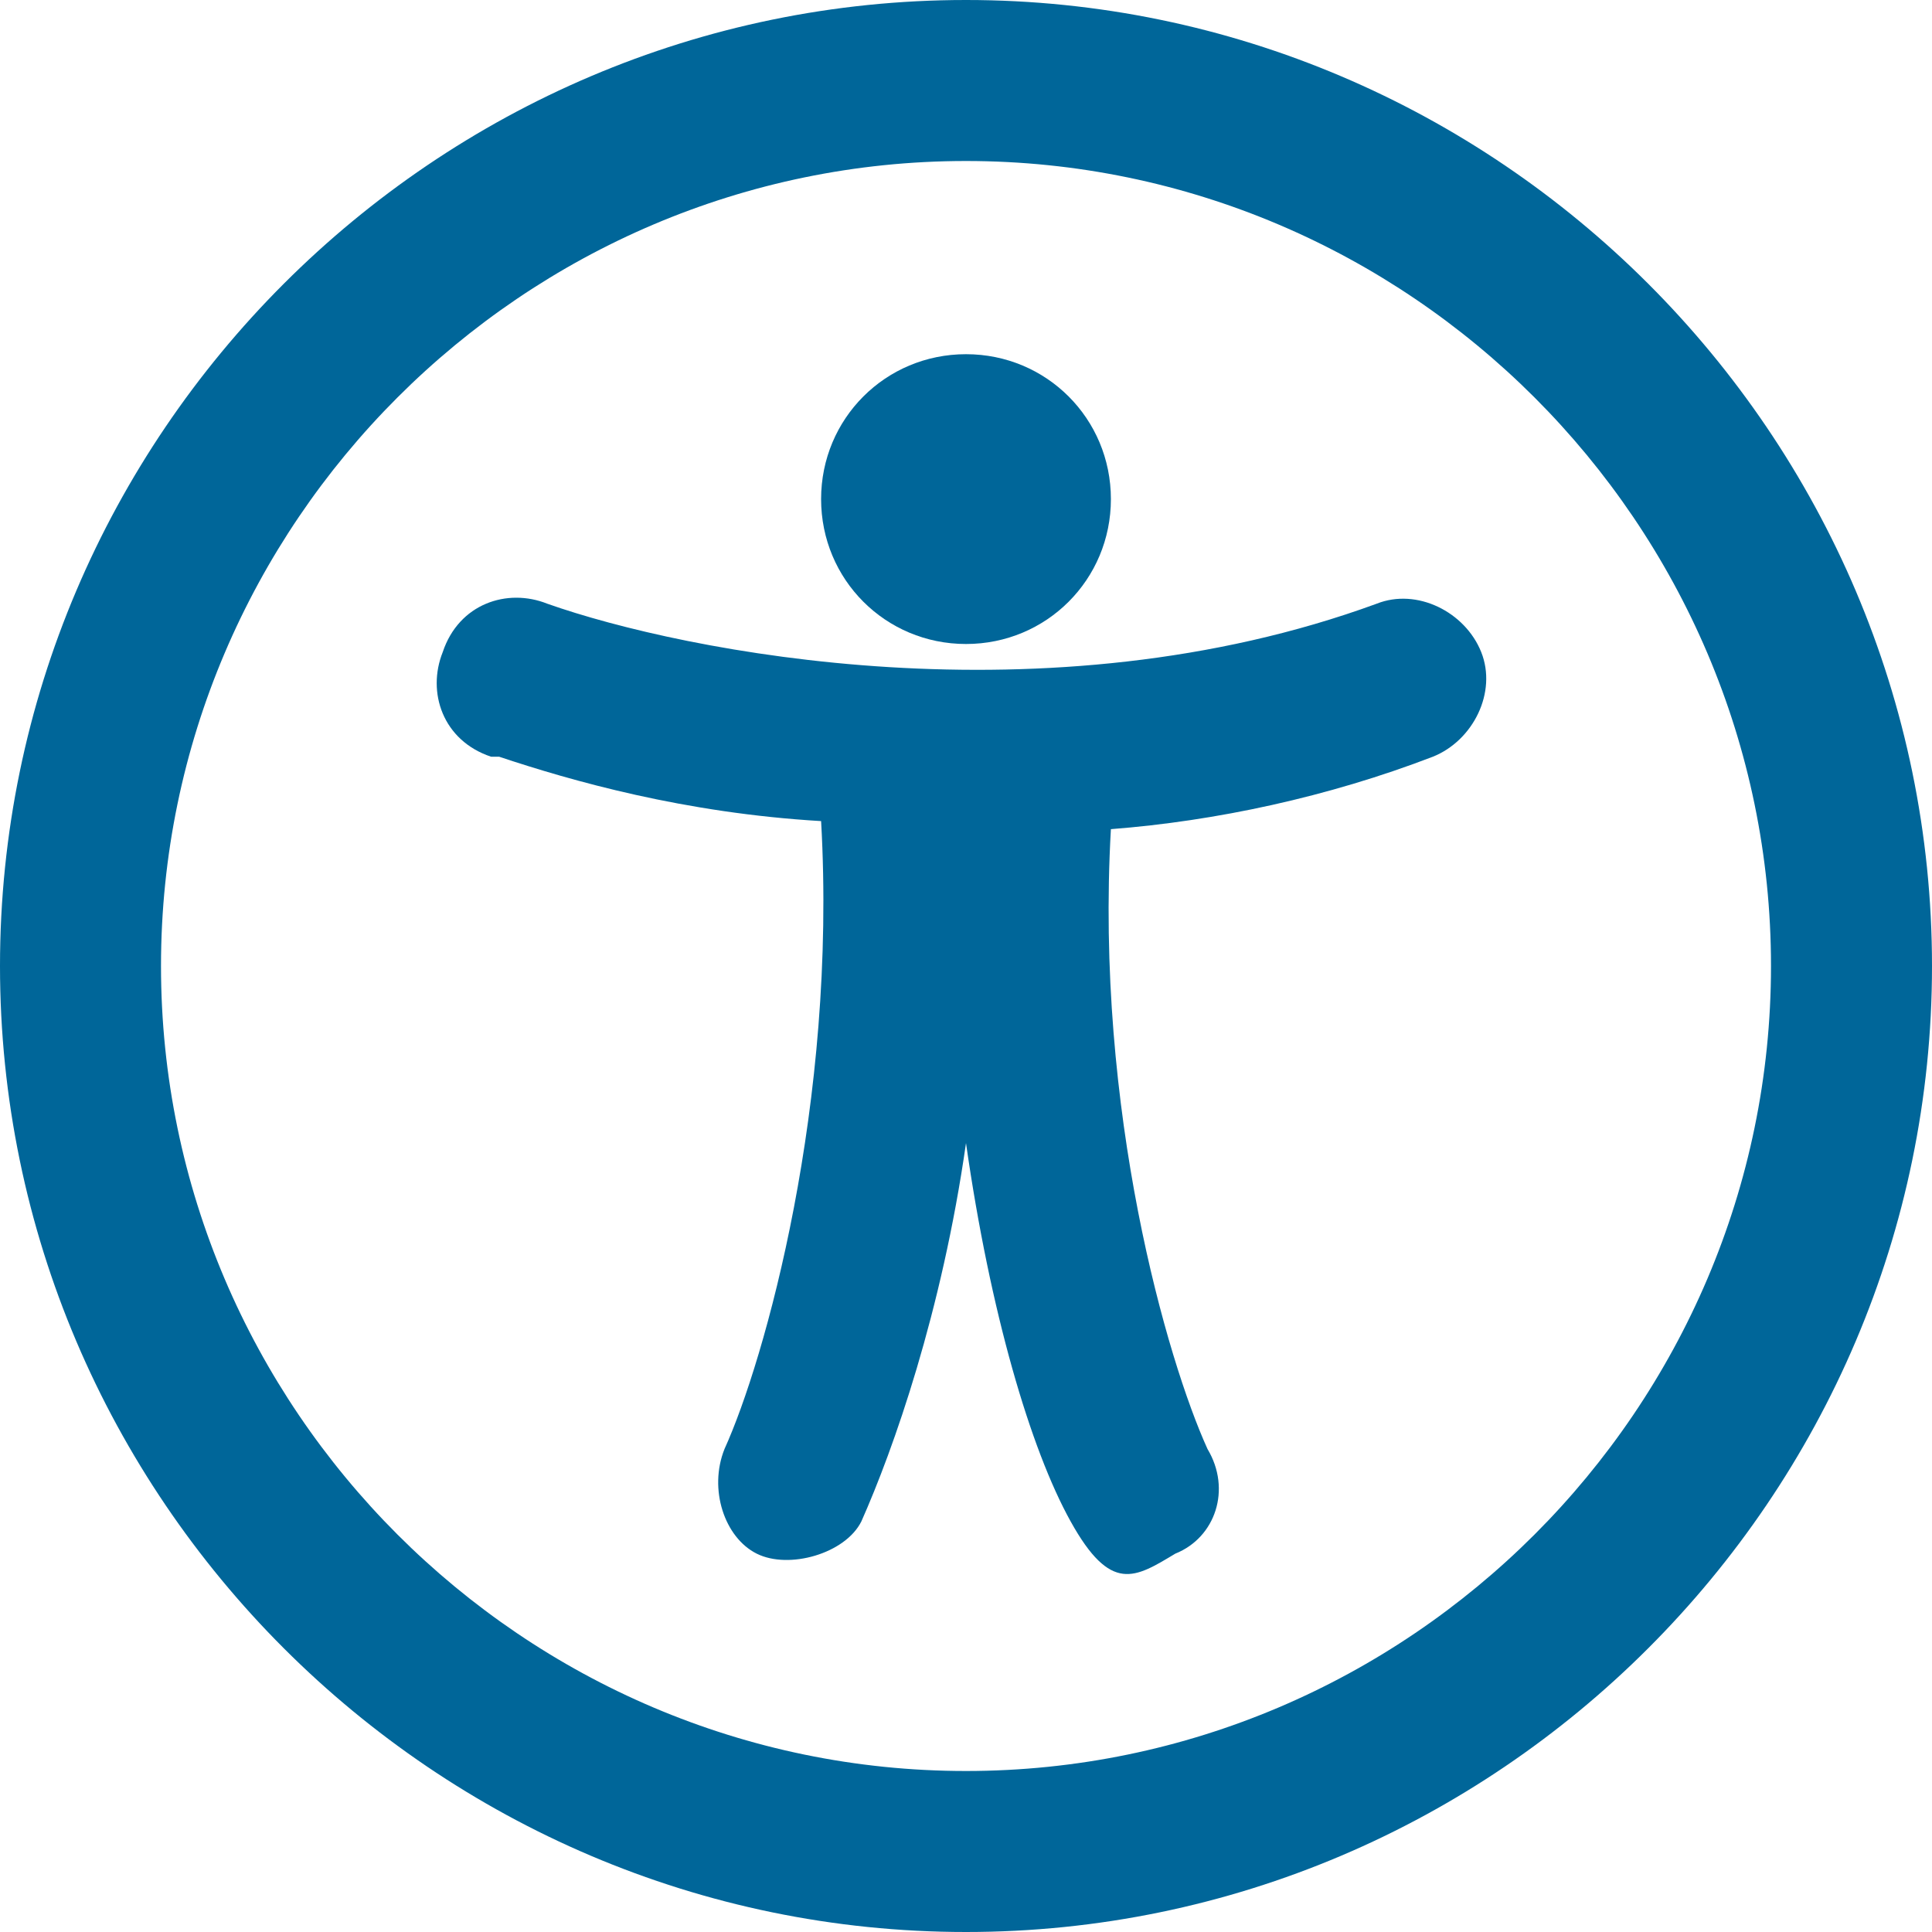
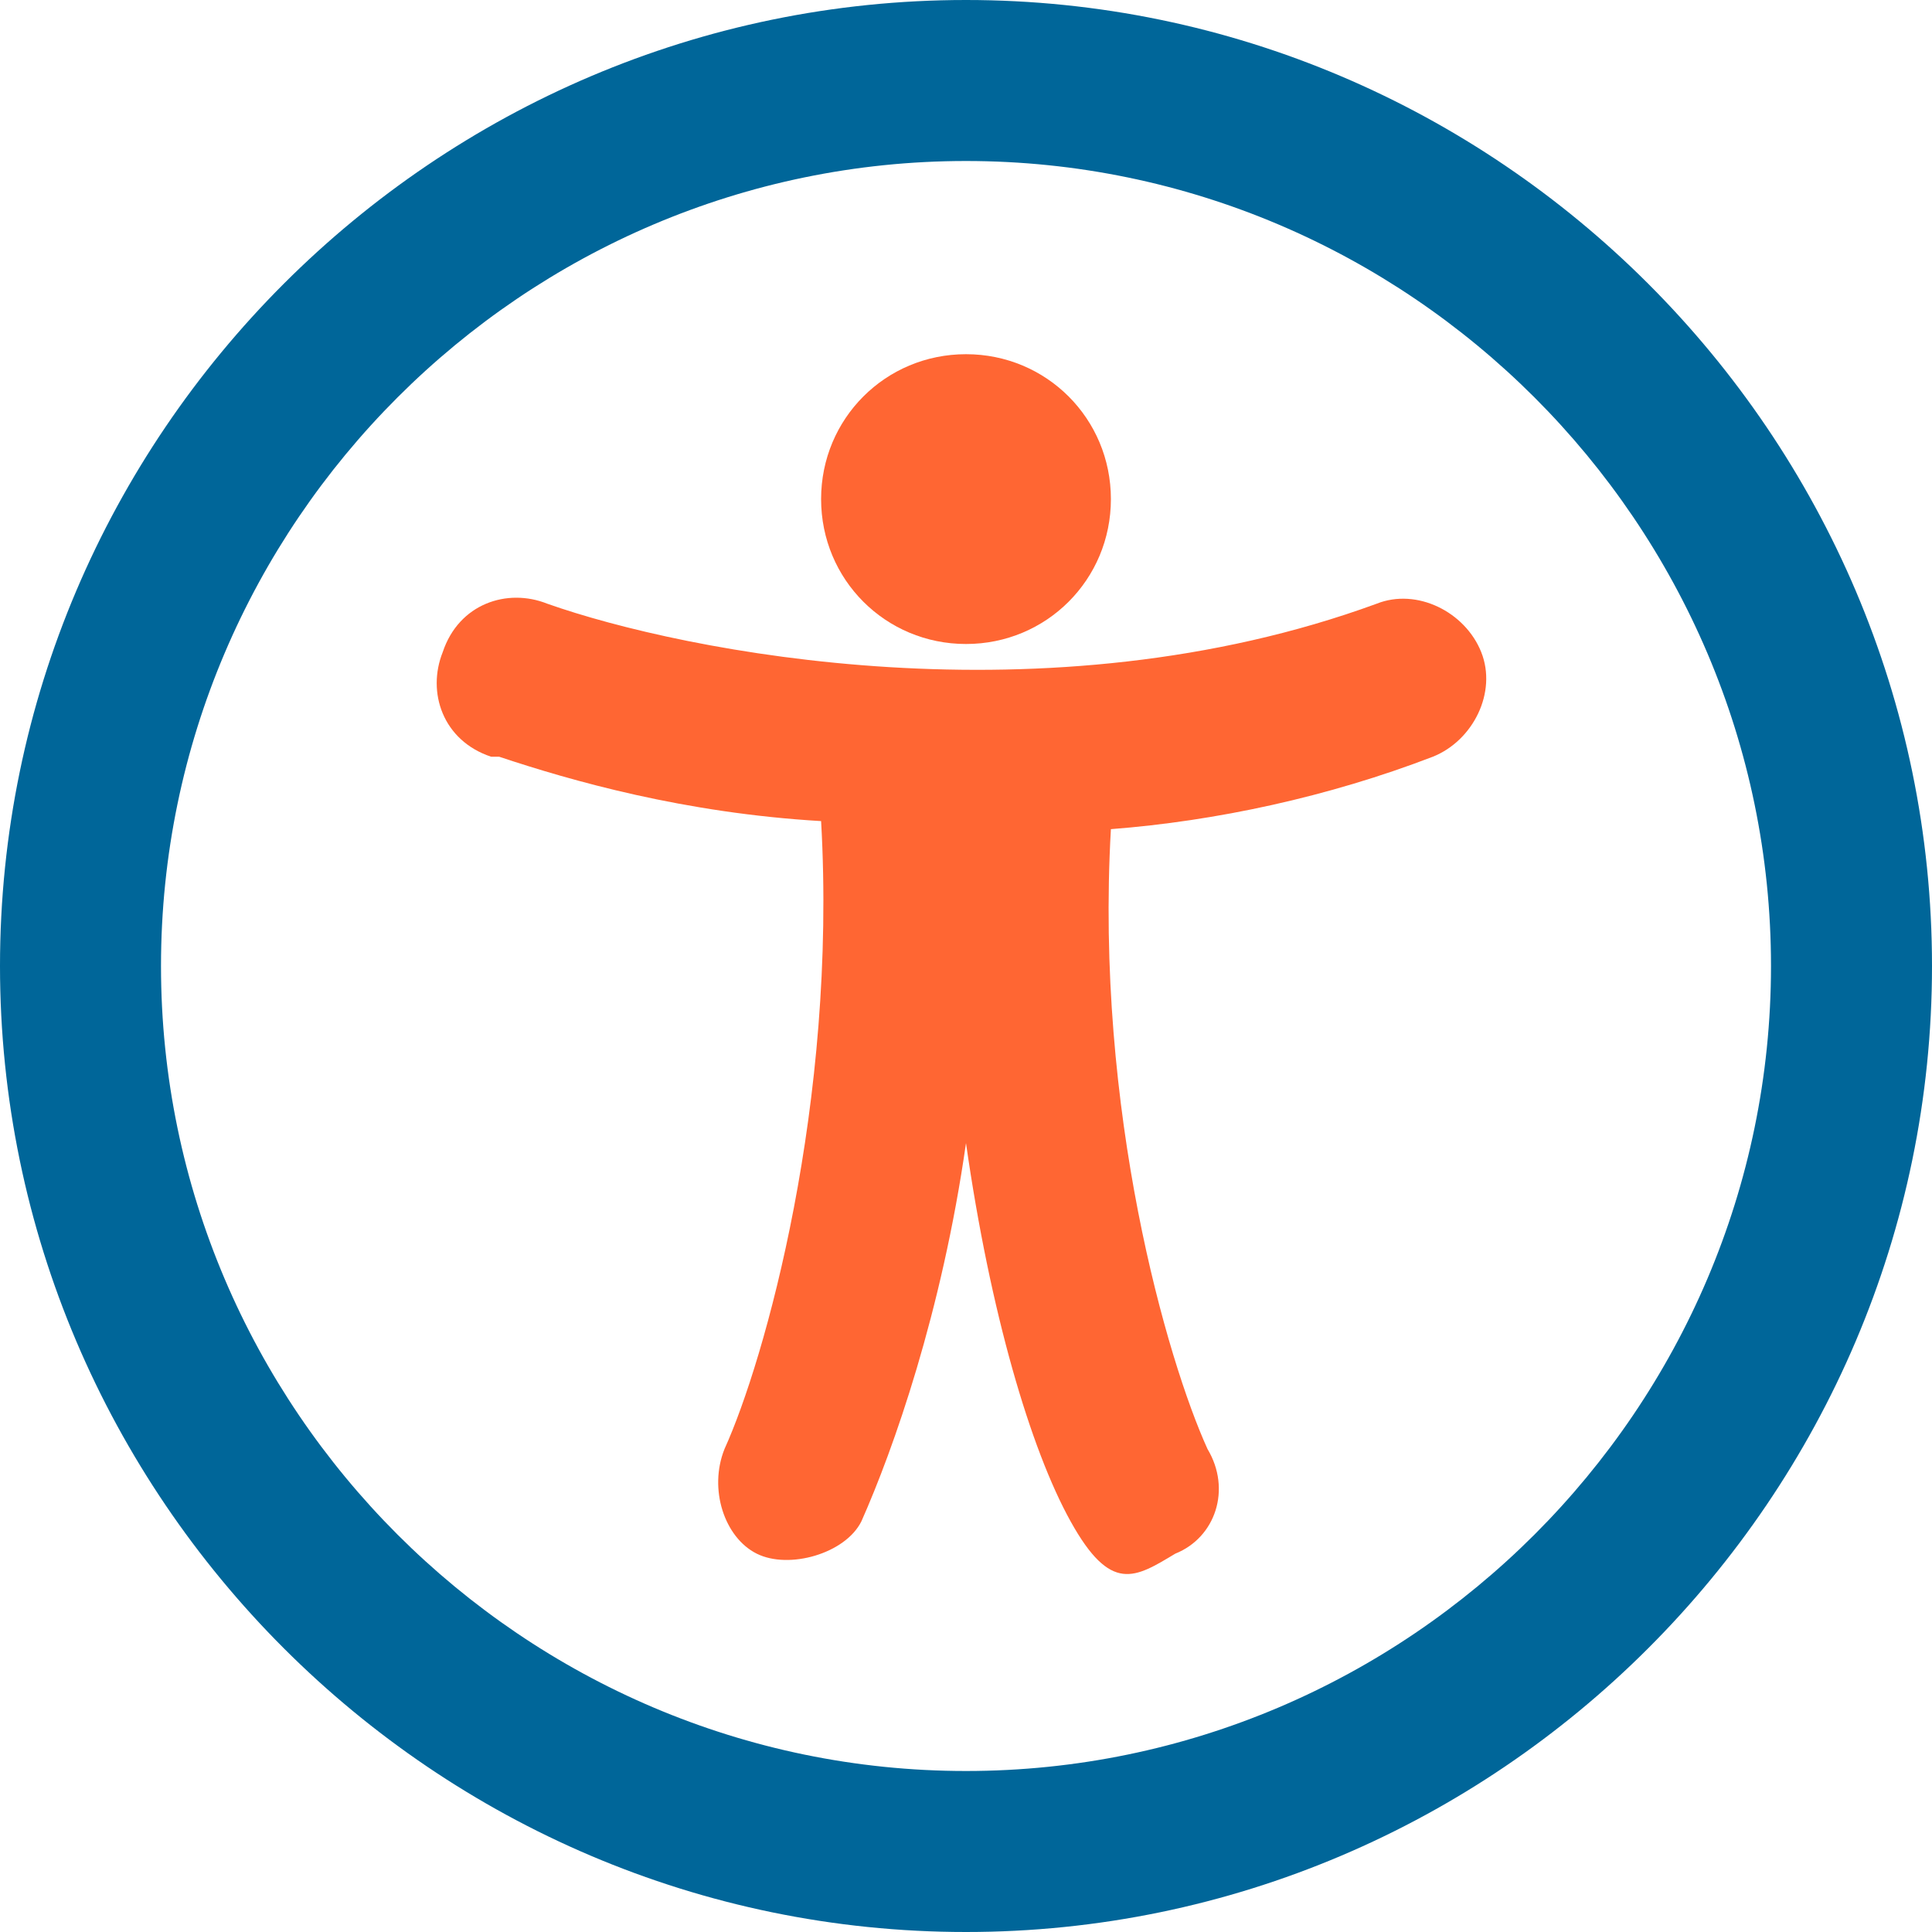
<svg xmlns="http://www.w3.org/2000/svg" id="Layer_1" version="1.1" viewBox="0 0 24 24">
  <defs>
    <style>
      .st0 {
+         fill: #069;
        fill-rule: evenodd;
      }

-       .st0, .st1 {
-         fill: #069;
+       .st1 {
+         fill: #f63;
      }
    </style>
  </defs>
-   <path class="st1" d="M6.2,9.4c.9.3,2.3.7,4,.8.2,3.5-.7,6.7-1.2,7.8-.2.5,0,1.1.4,1.3s1.1,0,1.3-.4c.4-.9,1-2.6,1.3-4.7.3,2.1.8,3.8,1.3,4.7s.8.7,1.3.4c.5-.2.7-.8.4-1.3-.5-1.1-1.4-4.2-1.2-7.7,1.3-.1,2.7-.4,4-.9.5-.2.8-.8.6-1.3-.2-.5-.8-.8-1.3-.6-4.1,1.5-8.6.6-10.3,0-.5-.2-1.1,0-1.3.6-.2.5,0,1.1.6,1.3Z" />
+   <path class="st1" d="M6.2,9.4c.9.3,2.3.7,4,.8.2,3.5-.7,6.7-1.2,7.8-.2.5,0,1.1.4,1.3s1.1,0,1.3-.4c.4-.9,1-2.6,1.3-4.7.3,2.1.8,3.8,1.3,4.7s.8.7,1.3.4c.5-.2.7-.8.4-1.3-.5-1.1-1.4-4.2-1.2-7.7,1.3-.1,2.7-.4,4-.9.5-.2.8-.8.6-1.3-.2-.5-.8-.8-1.3-.6-4.1,1.5-8.6.6-10.3,0-.5-.2-1.1,0-1.3.6-.2.5,0,1.1.6,1.3h0Z" />
  <path class="st1" d="M12,8c1,0,1.8-.8,1.8-1.8s-.8-1.8-1.8-1.8-1.8.8-1.8,1.8.8,1.8,1.8,1.8Z" />
  <path class="st0" d="M24,12c0,6.6-5.4,12-12,12S0,18.6,0,12,5.4,0,12,0s12,5.4,12,12ZM22,12c0,5.5-4.5,10-10,10S2,17.5,2,12,6.5,2,12,2s10,4.5,10,10Z" />
</svg>
